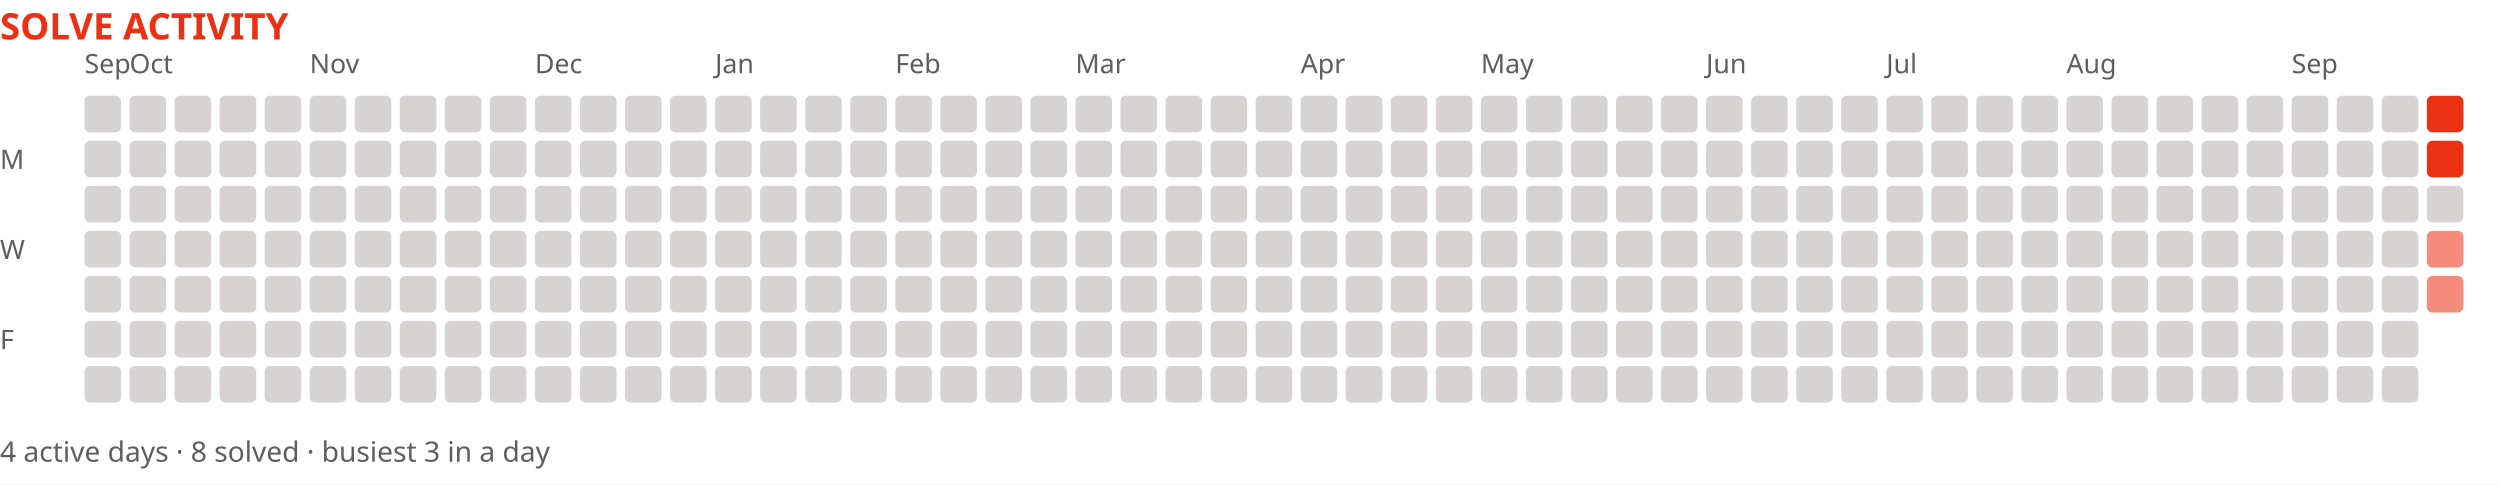
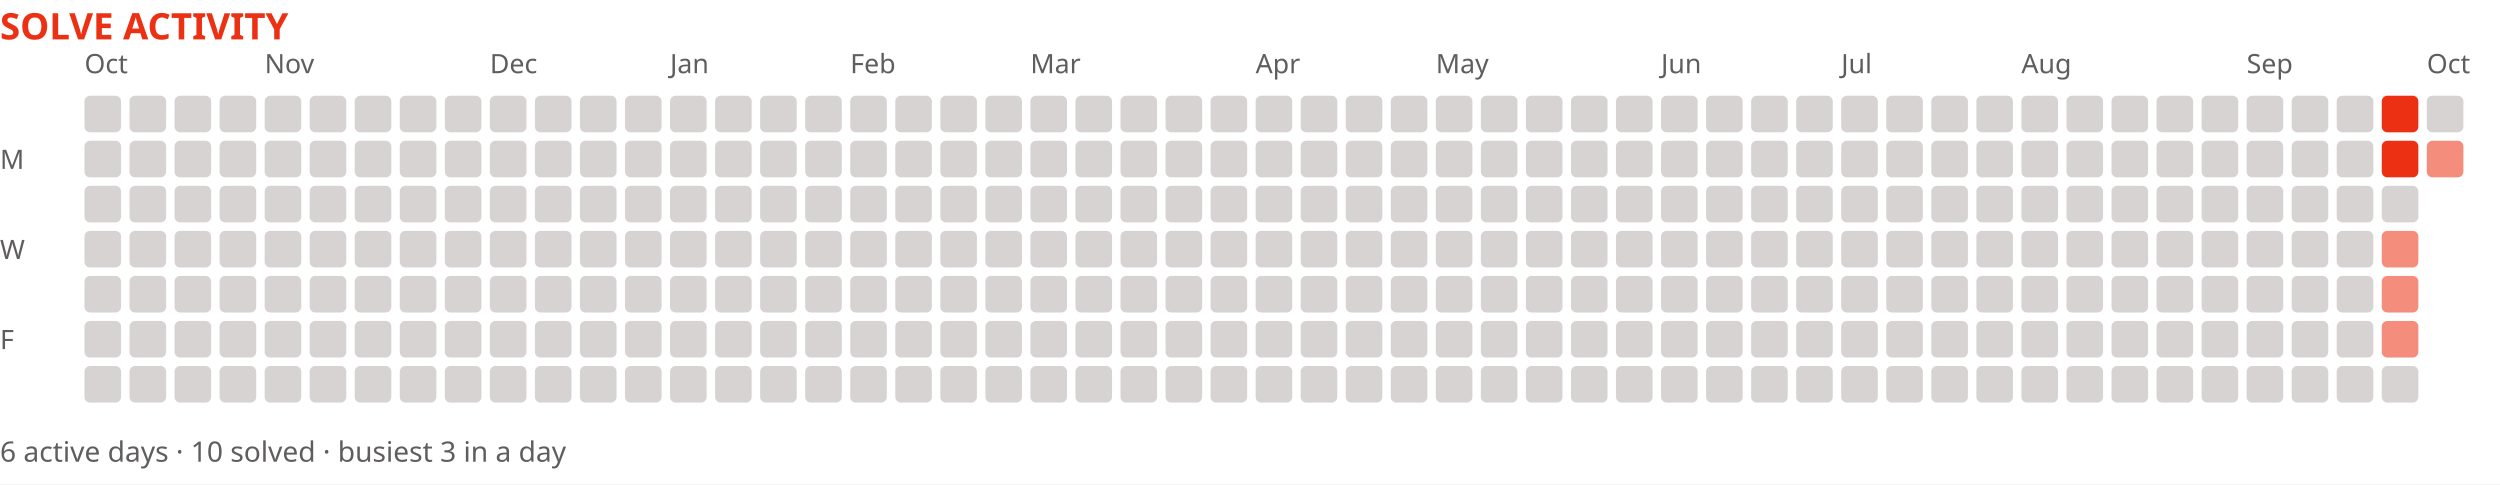
<svg xmlns="http://www.w3.org/2000/svg" width="888" height="172" viewBox="0 0 888 172" role="img" aria-label="Solve activity over the last year">
  <rect width="888" height="172" fill="#ffffff" />
  <text x="0" y="14" font-family="system-ui,sans-serif" font-size="13" font-weight="700" fill="#ec3013">SOLVE ACTIVITY</text>
-   <text x="30" y="26" font-family="system-ui,sans-serif" font-size="9.5" fill="#605d5d">Sep</text>
-   <text x="46" y="26" font-family="system-ui,sans-serif" font-size="9.5" fill="#605d5d">Oct</text>
-   <text x="110" y="26" font-family="system-ui,sans-serif" font-size="9.5" fill="#605d5d">Nov</text>
-   <text x="190" y="26" font-family="system-ui,sans-serif" font-size="9.5" fill="#605d5d">Dec</text>
-   <text x="254" y="26" font-family="system-ui,sans-serif" font-size="9.5" fill="#605d5d">Jan</text>
-   <text x="318" y="26" font-family="system-ui,sans-serif" font-size="9.5" fill="#605d5d">Feb</text>
-   <text x="382" y="26" font-family="system-ui,sans-serif" font-size="9.5" fill="#605d5d">Mar</text>
-   <text x="462" y="26" font-family="system-ui,sans-serif" font-size="9.5" fill="#605d5d">Apr</text>
-   <text x="526" y="26" font-family="system-ui,sans-serif" font-size="9.5" fill="#605d5d">May</text>
-   <text x="606" y="26" font-family="system-ui,sans-serif" font-size="9.5" fill="#605d5d">Jun</text>
-   <text x="670" y="26" font-family="system-ui,sans-serif" font-size="9.5" fill="#605d5d">Jul</text>
-   <text x="734" y="26" font-family="system-ui,sans-serif" font-size="9.5" fill="#605d5d">Aug</text>
-   <text x="814" y="26" font-family="system-ui,sans-serif" font-size="9.5" fill="#605d5d">Sep</text>
+   <text x="30" y="26" font-family="system-ui,sans-serif" font-size="9.5" fill="#605d5d">Oct</text>
+   <text x="94" y="26" font-family="system-ui,sans-serif" font-size="9.5" fill="#605d5d">Nov</text>
+   <text x="174" y="26" font-family="system-ui,sans-serif" font-size="9.5" fill="#605d5d">Dec</text>
+   <text x="238" y="26" font-family="system-ui,sans-serif" font-size="9.5" fill="#605d5d">Jan</text>
+   <text x="302" y="26" font-family="system-ui,sans-serif" font-size="9.5" fill="#605d5d">Feb</text>
+   <text x="366" y="26" font-family="system-ui,sans-serif" font-size="9.5" fill="#605d5d">Mar</text>
+   <text x="446" y="26" font-family="system-ui,sans-serif" font-size="9.5" fill="#605d5d">Apr</text>
+   <text x="510" y="26" font-family="system-ui,sans-serif" font-size="9.5" fill="#605d5d">May</text>
+   <text x="590" y="26" font-family="system-ui,sans-serif" font-size="9.5" fill="#605d5d">Jun</text>
+   <text x="654" y="26" font-family="system-ui,sans-serif" font-size="9.5" fill="#605d5d">Jul</text>
+   <text x="718" y="26" font-family="system-ui,sans-serif" font-size="9.5" fill="#605d5d">Aug</text>
+   <text x="798" y="26" font-family="system-ui,sans-serif" font-size="9.5" fill="#605d5d">Sep</text>
+   <text x="862" y="26" font-family="system-ui,sans-serif" font-size="9.5" fill="#605d5d">Oct</text>
  <text x="0" y="60" font-family="system-ui,sans-serif" font-size="9.5" fill="#605d5d">M</text>
  <text x="0" y="92" font-family="system-ui,sans-serif" font-size="9.5" fill="#605d5d">W</text>
  <text x="0" y="124" font-family="system-ui,sans-serif" font-size="9.5" fill="#605d5d">F</text>
  <rect x="30" y="34" width="13" height="13" fill="#d7d3d3" rx="2" />
  <rect x="30" y="50" width="13" height="13" fill="#d7d3d3" rx="2" />
  <rect x="30" y="66" width="13" height="13" fill="#d7d3d3" rx="2" />
  <rect x="30" y="82" width="13" height="13" fill="#d7d3d3" rx="2" />
  <rect x="30" y="98" width="13" height="13" fill="#d7d3d3" rx="2" />
  <rect x="30" y="114" width="13" height="13" fill="#d7d3d3" rx="2" />
  <rect x="30" y="130" width="13" height="13" fill="#d7d3d3" rx="2" />
  <rect x="46" y="34" width="13" height="13" fill="#d7d3d3" rx="2" />
  <rect x="46" y="50" width="13" height="13" fill="#d7d3d3" rx="2" />
  <rect x="46" y="66" width="13" height="13" fill="#d7d3d3" rx="2" />
  <rect x="46" y="82" width="13" height="13" fill="#d7d3d3" rx="2" />
  <rect x="46" y="98" width="13" height="13" fill="#d7d3d3" rx="2" />
  <rect x="46" y="114" width="13" height="13" fill="#d7d3d3" rx="2" />
  <rect x="46" y="130" width="13" height="13" fill="#d7d3d3" rx="2" />
  <rect x="62" y="34" width="13" height="13" fill="#d7d3d3" rx="2" />
  <rect x="62" y="50" width="13" height="13" fill="#d7d3d3" rx="2" />
  <rect x="62" y="66" width="13" height="13" fill="#d7d3d3" rx="2" />
  <rect x="62" y="82" width="13" height="13" fill="#d7d3d3" rx="2" />
  <rect x="62" y="98" width="13" height="13" fill="#d7d3d3" rx="2" />
  <rect x="62" y="114" width="13" height="13" fill="#d7d3d3" rx="2" />
  <rect x="62" y="130" width="13" height="13" fill="#d7d3d3" rx="2" />
  <rect x="78" y="34" width="13" height="13" fill="#d7d3d3" rx="2" />
  <rect x="78" y="50" width="13" height="13" fill="#d7d3d3" rx="2" />
  <rect x="78" y="66" width="13" height="13" fill="#d7d3d3" rx="2" />
  <rect x="78" y="82" width="13" height="13" fill="#d7d3d3" rx="2" />
  <rect x="78" y="98" width="13" height="13" fill="#d7d3d3" rx="2" />
  <rect x="78" y="114" width="13" height="13" fill="#d7d3d3" rx="2" />
  <rect x="78" y="130" width="13" height="13" fill="#d7d3d3" rx="2" />
  <rect x="94" y="34" width="13" height="13" fill="#d7d3d3" rx="2" />
  <rect x="94" y="50" width="13" height="13" fill="#d7d3d3" rx="2" />
  <rect x="94" y="66" width="13" height="13" fill="#d7d3d3" rx="2" />
  <rect x="94" y="82" width="13" height="13" fill="#d7d3d3" rx="2" />
  <rect x="94" y="98" width="13" height="13" fill="#d7d3d3" rx="2" />
  <rect x="94" y="114" width="13" height="13" fill="#d7d3d3" rx="2" />
  <rect x="94" y="130" width="13" height="13" fill="#d7d3d3" rx="2" />
  <rect x="110" y="34" width="13" height="13" fill="#d7d3d3" rx="2" />
  <rect x="110" y="50" width="13" height="13" fill="#d7d3d3" rx="2" />
  <rect x="110" y="66" width="13" height="13" fill="#d7d3d3" rx="2" />
  <rect x="110" y="82" width="13" height="13" fill="#d7d3d3" rx="2" />
  <rect x="110" y="98" width="13" height="13" fill="#d7d3d3" rx="2" />
  <rect x="110" y="114" width="13" height="13" fill="#d7d3d3" rx="2" />
  <rect x="110" y="130" width="13" height="13" fill="#d7d3d3" rx="2" />
  <rect x="126" y="34" width="13" height="13" fill="#d7d3d3" rx="2" />
  <rect x="126" y="50" width="13" height="13" fill="#d7d3d3" rx="2" />
  <rect x="126" y="66" width="13" height="13" fill="#d7d3d3" rx="2" />
  <rect x="126" y="82" width="13" height="13" fill="#d7d3d3" rx="2" />
  <rect x="126" y="98" width="13" height="13" fill="#d7d3d3" rx="2" />
  <rect x="126" y="114" width="13" height="13" fill="#d7d3d3" rx="2" />
  <rect x="126" y="130" width="13" height="13" fill="#d7d3d3" rx="2" />
  <rect x="142" y="34" width="13" height="13" fill="#d7d3d3" rx="2" />
  <rect x="142" y="50" width="13" height="13" fill="#d7d3d3" rx="2" />
  <rect x="142" y="66" width="13" height="13" fill="#d7d3d3" rx="2" />
  <rect x="142" y="82" width="13" height="13" fill="#d7d3d3" rx="2" />
  <rect x="142" y="98" width="13" height="13" fill="#d7d3d3" rx="2" />
  <rect x="142" y="114" width="13" height="13" fill="#d7d3d3" rx="2" />
  <rect x="142" y="130" width="13" height="13" fill="#d7d3d3" rx="2" />
  <rect x="158" y="34" width="13" height="13" fill="#d7d3d3" rx="2" />
  <rect x="158" y="50" width="13" height="13" fill="#d7d3d3" rx="2" />
  <rect x="158" y="66" width="13" height="13" fill="#d7d3d3" rx="2" />
  <rect x="158" y="82" width="13" height="13" fill="#d7d3d3" rx="2" />
  <rect x="158" y="98" width="13" height="13" fill="#d7d3d3" rx="2" />
  <rect x="158" y="114" width="13" height="13" fill="#d7d3d3" rx="2" />
  <rect x="158" y="130" width="13" height="13" fill="#d7d3d3" rx="2" />
  <rect x="174" y="34" width="13" height="13" fill="#d7d3d3" rx="2" />
  <rect x="174" y="50" width="13" height="13" fill="#d7d3d3" rx="2" />
  <rect x="174" y="66" width="13" height="13" fill="#d7d3d3" rx="2" />
  <rect x="174" y="82" width="13" height="13" fill="#d7d3d3" rx="2" />
  <rect x="174" y="98" width="13" height="13" fill="#d7d3d3" rx="2" />
  <rect x="174" y="114" width="13" height="13" fill="#d7d3d3" rx="2" />
  <rect x="174" y="130" width="13" height="13" fill="#d7d3d3" rx="2" />
  <rect x="190" y="34" width="13" height="13" fill="#d7d3d3" rx="2" />
  <rect x="190" y="50" width="13" height="13" fill="#d7d3d3" rx="2" />
  <rect x="190" y="66" width="13" height="13" fill="#d7d3d3" rx="2" />
  <rect x="190" y="82" width="13" height="13" fill="#d7d3d3" rx="2" />
  <rect x="190" y="98" width="13" height="13" fill="#d7d3d3" rx="2" />
  <rect x="190" y="114" width="13" height="13" fill="#d7d3d3" rx="2" />
  <rect x="190" y="130" width="13" height="13" fill="#d7d3d3" rx="2" />
  <rect x="206" y="34" width="13" height="13" fill="#d7d3d3" rx="2" />
  <rect x="206" y="50" width="13" height="13" fill="#d7d3d3" rx="2" />
  <rect x="206" y="66" width="13" height="13" fill="#d7d3d3" rx="2" />
  <rect x="206" y="82" width="13" height="13" fill="#d7d3d3" rx="2" />
  <rect x="206" y="98" width="13" height="13" fill="#d7d3d3" rx="2" />
  <rect x="206" y="114" width="13" height="13" fill="#d7d3d3" rx="2" />
  <rect x="206" y="130" width="13" height="13" fill="#d7d3d3" rx="2" />
  <rect x="222" y="34" width="13" height="13" fill="#d7d3d3" rx="2" />
  <rect x="222" y="50" width="13" height="13" fill="#d7d3d3" rx="2" />
  <rect x="222" y="66" width="13" height="13" fill="#d7d3d3" rx="2" />
  <rect x="222" y="82" width="13" height="13" fill="#d7d3d3" rx="2" />
  <rect x="222" y="98" width="13" height="13" fill="#d7d3d3" rx="2" />
  <rect x="222" y="114" width="13" height="13" fill="#d7d3d3" rx="2" />
  <rect x="222" y="130" width="13" height="13" fill="#d7d3d3" rx="2" />
  <rect x="238" y="34" width="13" height="13" fill="#d7d3d3" rx="2" />
  <rect x="238" y="50" width="13" height="13" fill="#d7d3d3" rx="2" />
  <rect x="238" y="66" width="13" height="13" fill="#d7d3d3" rx="2" />
  <rect x="238" y="82" width="13" height="13" fill="#d7d3d3" rx="2" />
  <rect x="238" y="98" width="13" height="13" fill="#d7d3d3" rx="2" />
  <rect x="238" y="114" width="13" height="13" fill="#d7d3d3" rx="2" />
  <rect x="238" y="130" width="13" height="13" fill="#d7d3d3" rx="2" />
  <rect x="254" y="34" width="13" height="13" fill="#d7d3d3" rx="2" />
  <rect x="254" y="50" width="13" height="13" fill="#d7d3d3" rx="2" />
  <rect x="254" y="66" width="13" height="13" fill="#d7d3d3" rx="2" />
  <rect x="254" y="82" width="13" height="13" fill="#d7d3d3" rx="2" />
  <rect x="254" y="98" width="13" height="13" fill="#d7d3d3" rx="2" />
  <rect x="254" y="114" width="13" height="13" fill="#d7d3d3" rx="2" />
  <rect x="254" y="130" width="13" height="13" fill="#d7d3d3" rx="2" />
  <rect x="270" y="34" width="13" height="13" fill="#d7d3d3" rx="2" />
  <rect x="270" y="50" width="13" height="13" fill="#d7d3d3" rx="2" />
  <rect x="270" y="66" width="13" height="13" fill="#d7d3d3" rx="2" />
  <rect x="270" y="82" width="13" height="13" fill="#d7d3d3" rx="2" />
  <rect x="270" y="98" width="13" height="13" fill="#d7d3d3" rx="2" />
  <rect x="270" y="114" width="13" height="13" fill="#d7d3d3" rx="2" />
  <rect x="270" y="130" width="13" height="13" fill="#d7d3d3" rx="2" />
  <rect x="286" y="34" width="13" height="13" fill="#d7d3d3" rx="2" />
  <rect x="286" y="50" width="13" height="13" fill="#d7d3d3" rx="2" />
  <rect x="286" y="66" width="13" height="13" fill="#d7d3d3" rx="2" />
  <rect x="286" y="82" width="13" height="13" fill="#d7d3d3" rx="2" />
  <rect x="286" y="98" width="13" height="13" fill="#d7d3d3" rx="2" />
  <rect x="286" y="114" width="13" height="13" fill="#d7d3d3" rx="2" />
  <rect x="286" y="130" width="13" height="13" fill="#d7d3d3" rx="2" />
  <rect x="302" y="34" width="13" height="13" fill="#d7d3d3" rx="2" />
  <rect x="302" y="50" width="13" height="13" fill="#d7d3d3" rx="2" />
  <rect x="302" y="66" width="13" height="13" fill="#d7d3d3" rx="2" />
  <rect x="302" y="82" width="13" height="13" fill="#d7d3d3" rx="2" />
  <rect x="302" y="98" width="13" height="13" fill="#d7d3d3" rx="2" />
  <rect x="302" y="114" width="13" height="13" fill="#d7d3d3" rx="2" />
  <rect x="302" y="130" width="13" height="13" fill="#d7d3d3" rx="2" />
  <rect x="318" y="34" width="13" height="13" fill="#d7d3d3" rx="2" />
  <rect x="318" y="50" width="13" height="13" fill="#d7d3d3" rx="2" />
  <rect x="318" y="66" width="13" height="13" fill="#d7d3d3" rx="2" />
  <rect x="318" y="82" width="13" height="13" fill="#d7d3d3" rx="2" />
  <rect x="318" y="98" width="13" height="13" fill="#d7d3d3" rx="2" />
  <rect x="318" y="114" width="13" height="13" fill="#d7d3d3" rx="2" />
  <rect x="318" y="130" width="13" height="13" fill="#d7d3d3" rx="2" />
  <rect x="334" y="34" width="13" height="13" fill="#d7d3d3" rx="2" />
  <rect x="334" y="50" width="13" height="13" fill="#d7d3d3" rx="2" />
  <rect x="334" y="66" width="13" height="13" fill="#d7d3d3" rx="2" />
  <rect x="334" y="82" width="13" height="13" fill="#d7d3d3" rx="2" />
  <rect x="334" y="98" width="13" height="13" fill="#d7d3d3" rx="2" />
  <rect x="334" y="114" width="13" height="13" fill="#d7d3d3" rx="2" />
  <rect x="334" y="130" width="13" height="13" fill="#d7d3d3" rx="2" />
  <rect x="350" y="34" width="13" height="13" fill="#d7d3d3" rx="2" />
  <rect x="350" y="50" width="13" height="13" fill="#d7d3d3" rx="2" />
  <rect x="350" y="66" width="13" height="13" fill="#d7d3d3" rx="2" />
  <rect x="350" y="82" width="13" height="13" fill="#d7d3d3" rx="2" />
  <rect x="350" y="98" width="13" height="13" fill="#d7d3d3" rx="2" />
  <rect x="350" y="114" width="13" height="13" fill="#d7d3d3" rx="2" />
  <rect x="350" y="130" width="13" height="13" fill="#d7d3d3" rx="2" />
  <rect x="366" y="34" width="13" height="13" fill="#d7d3d3" rx="2" />
  <rect x="366" y="50" width="13" height="13" fill="#d7d3d3" rx="2" />
  <rect x="366" y="66" width="13" height="13" fill="#d7d3d3" rx="2" />
  <rect x="366" y="82" width="13" height="13" fill="#d7d3d3" rx="2" />
  <rect x="366" y="98" width="13" height="13" fill="#d7d3d3" rx="2" />
  <rect x="366" y="114" width="13" height="13" fill="#d7d3d3" rx="2" />
  <rect x="366" y="130" width="13" height="13" fill="#d7d3d3" rx="2" />
  <rect x="382" y="34" width="13" height="13" fill="#d7d3d3" rx="2" />
  <rect x="382" y="50" width="13" height="13" fill="#d7d3d3" rx="2" />
  <rect x="382" y="66" width="13" height="13" fill="#d7d3d3" rx="2" />
  <rect x="382" y="82" width="13" height="13" fill="#d7d3d3" rx="2" />
  <rect x="382" y="98" width="13" height="13" fill="#d7d3d3" rx="2" />
  <rect x="382" y="114" width="13" height="13" fill="#d7d3d3" rx="2" />
  <rect x="382" y="130" width="13" height="13" fill="#d7d3d3" rx="2" />
  <rect x="398" y="34" width="13" height="13" fill="#d7d3d3" rx="2" />
  <rect x="398" y="50" width="13" height="13" fill="#d7d3d3" rx="2" />
  <rect x="398" y="66" width="13" height="13" fill="#d7d3d3" rx="2" />
  <rect x="398" y="82" width="13" height="13" fill="#d7d3d3" rx="2" />
  <rect x="398" y="98" width="13" height="13" fill="#d7d3d3" rx="2" />
  <rect x="398" y="114" width="13" height="13" fill="#d7d3d3" rx="2" />
  <rect x="398" y="130" width="13" height="13" fill="#d7d3d3" rx="2" />
  <rect x="414" y="34" width="13" height="13" fill="#d7d3d3" rx="2" />
  <rect x="414" y="50" width="13" height="13" fill="#d7d3d3" rx="2" />
  <rect x="414" y="66" width="13" height="13" fill="#d7d3d3" rx="2" />
  <rect x="414" y="82" width="13" height="13" fill="#d7d3d3" rx="2" />
  <rect x="414" y="98" width="13" height="13" fill="#d7d3d3" rx="2" />
  <rect x="414" y="114" width="13" height="13" fill="#d7d3d3" rx="2" />
  <rect x="414" y="130" width="13" height="13" fill="#d7d3d3" rx="2" />
  <rect x="430" y="34" width="13" height="13" fill="#d7d3d3" rx="2" />
  <rect x="430" y="50" width="13" height="13" fill="#d7d3d3" rx="2" />
  <rect x="430" y="66" width="13" height="13" fill="#d7d3d3" rx="2" />
  <rect x="430" y="82" width="13" height="13" fill="#d7d3d3" rx="2" />
  <rect x="430" y="98" width="13" height="13" fill="#d7d3d3" rx="2" />
  <rect x="430" y="114" width="13" height="13" fill="#d7d3d3" rx="2" />
  <rect x="430" y="130" width="13" height="13" fill="#d7d3d3" rx="2" />
  <rect x="446" y="34" width="13" height="13" fill="#d7d3d3" rx="2" />
  <rect x="446" y="50" width="13" height="13" fill="#d7d3d3" rx="2" />
  <rect x="446" y="66" width="13" height="13" fill="#d7d3d3" rx="2" />
  <rect x="446" y="82" width="13" height="13" fill="#d7d3d3" rx="2" />
  <rect x="446" y="98" width="13" height="13" fill="#d7d3d3" rx="2" />
  <rect x="446" y="114" width="13" height="13" fill="#d7d3d3" rx="2" />
  <rect x="446" y="130" width="13" height="13" fill="#d7d3d3" rx="2" />
  <rect x="462" y="34" width="13" height="13" fill="#d7d3d3" rx="2" />
  <rect x="462" y="50" width="13" height="13" fill="#d7d3d3" rx="2" />
  <rect x="462" y="66" width="13" height="13" fill="#d7d3d3" rx="2" />
  <rect x="462" y="82" width="13" height="13" fill="#d7d3d3" rx="2" />
  <rect x="462" y="98" width="13" height="13" fill="#d7d3d3" rx="2" />
  <rect x="462" y="114" width="13" height="13" fill="#d7d3d3" rx="2" />
  <rect x="462" y="130" width="13" height="13" fill="#d7d3d3" rx="2" />
  <rect x="478" y="34" width="13" height="13" fill="#d7d3d3" rx="2" />
  <rect x="478" y="50" width="13" height="13" fill="#d7d3d3" rx="2" />
  <rect x="478" y="66" width="13" height="13" fill="#d7d3d3" rx="2" />
  <rect x="478" y="82" width="13" height="13" fill="#d7d3d3" rx="2" />
  <rect x="478" y="98" width="13" height="13" fill="#d7d3d3" rx="2" />
  <rect x="478" y="114" width="13" height="13" fill="#d7d3d3" rx="2" />
  <rect x="478" y="130" width="13" height="13" fill="#d7d3d3" rx="2" />
  <rect x="494" y="34" width="13" height="13" fill="#d7d3d3" rx="2" />
  <rect x="494" y="50" width="13" height="13" fill="#d7d3d3" rx="2" />
  <rect x="494" y="66" width="13" height="13" fill="#d7d3d3" rx="2" />
  <rect x="494" y="82" width="13" height="13" fill="#d7d3d3" rx="2" />
  <rect x="494" y="98" width="13" height="13" fill="#d7d3d3" rx="2" />
  <rect x="494" y="114" width="13" height="13" fill="#d7d3d3" rx="2" />
  <rect x="494" y="130" width="13" height="13" fill="#d7d3d3" rx="2" />
  <rect x="510" y="34" width="13" height="13" fill="#d7d3d3" rx="2" />
  <rect x="510" y="50" width="13" height="13" fill="#d7d3d3" rx="2" />
  <rect x="510" y="66" width="13" height="13" fill="#d7d3d3" rx="2" />
  <rect x="510" y="82" width="13" height="13" fill="#d7d3d3" rx="2" />
  <rect x="510" y="98" width="13" height="13" fill="#d7d3d3" rx="2" />
  <rect x="510" y="114" width="13" height="13" fill="#d7d3d3" rx="2" />
  <rect x="510" y="130" width="13" height="13" fill="#d7d3d3" rx="2" />
  <rect x="526" y="34" width="13" height="13" fill="#d7d3d3" rx="2" />
  <rect x="526" y="50" width="13" height="13" fill="#d7d3d3" rx="2" />
  <rect x="526" y="66" width="13" height="13" fill="#d7d3d3" rx="2" />
  <rect x="526" y="82" width="13" height="13" fill="#d7d3d3" rx="2" />
  <rect x="526" y="98" width="13" height="13" fill="#d7d3d3" rx="2" />
  <rect x="526" y="114" width="13" height="13" fill="#d7d3d3" rx="2" />
  <rect x="526" y="130" width="13" height="13" fill="#d7d3d3" rx="2" />
  <rect x="542" y="34" width="13" height="13" fill="#d7d3d3" rx="2" />
  <rect x="542" y="50" width="13" height="13" fill="#d7d3d3" rx="2" />
  <rect x="542" y="66" width="13" height="13" fill="#d7d3d3" rx="2" />
  <rect x="542" y="82" width="13" height="13" fill="#d7d3d3" rx="2" />
  <rect x="542" y="98" width="13" height="13" fill="#d7d3d3" rx="2" />
  <rect x="542" y="114" width="13" height="13" fill="#d7d3d3" rx="2" />
  <rect x="542" y="130" width="13" height="13" fill="#d7d3d3" rx="2" />
  <rect x="558" y="34" width="13" height="13" fill="#d7d3d3" rx="2" />
  <rect x="558" y="50" width="13" height="13" fill="#d7d3d3" rx="2" />
  <rect x="558" y="66" width="13" height="13" fill="#d7d3d3" rx="2" />
  <rect x="558" y="82" width="13" height="13" fill="#d7d3d3" rx="2" />
  <rect x="558" y="98" width="13" height="13" fill="#d7d3d3" rx="2" />
  <rect x="558" y="114" width="13" height="13" fill="#d7d3d3" rx="2" />
  <rect x="558" y="130" width="13" height="13" fill="#d7d3d3" rx="2" />
  <rect x="574" y="34" width="13" height="13" fill="#d7d3d3" rx="2" />
  <rect x="574" y="50" width="13" height="13" fill="#d7d3d3" rx="2" />
  <rect x="574" y="66" width="13" height="13" fill="#d7d3d3" rx="2" />
  <rect x="574" y="82" width="13" height="13" fill="#d7d3d3" rx="2" />
  <rect x="574" y="98" width="13" height="13" fill="#d7d3d3" rx="2" />
  <rect x="574" y="114" width="13" height="13" fill="#d7d3d3" rx="2" />
  <rect x="574" y="130" width="13" height="13" fill="#d7d3d3" rx="2" />
  <rect x="590" y="34" width="13" height="13" fill="#d7d3d3" rx="2" />
  <rect x="590" y="50" width="13" height="13" fill="#d7d3d3" rx="2" />
  <rect x="590" y="66" width="13" height="13" fill="#d7d3d3" rx="2" />
  <rect x="590" y="82" width="13" height="13" fill="#d7d3d3" rx="2" />
  <rect x="590" y="98" width="13" height="13" fill="#d7d3d3" rx="2" />
  <rect x="590" y="114" width="13" height="13" fill="#d7d3d3" rx="2" />
  <rect x="590" y="130" width="13" height="13" fill="#d7d3d3" rx="2" />
  <rect x="606" y="34" width="13" height="13" fill="#d7d3d3" rx="2" />
  <rect x="606" y="50" width="13" height="13" fill="#d7d3d3" rx="2" />
  <rect x="606" y="66" width="13" height="13" fill="#d7d3d3" rx="2" />
  <rect x="606" y="82" width="13" height="13" fill="#d7d3d3" rx="2" />
  <rect x="606" y="98" width="13" height="13" fill="#d7d3d3" rx="2" />
  <rect x="606" y="114" width="13" height="13" fill="#d7d3d3" rx="2" />
  <rect x="606" y="130" width="13" height="13" fill="#d7d3d3" rx="2" />
  <rect x="622" y="34" width="13" height="13" fill="#d7d3d3" rx="2" />
  <rect x="622" y="50" width="13" height="13" fill="#d7d3d3" rx="2" />
  <rect x="622" y="66" width="13" height="13" fill="#d7d3d3" rx="2" />
  <rect x="622" y="82" width="13" height="13" fill="#d7d3d3" rx="2" />
  <rect x="622" y="98" width="13" height="13" fill="#d7d3d3" rx="2" />
  <rect x="622" y="114" width="13" height="13" fill="#d7d3d3" rx="2" />
  <rect x="622" y="130" width="13" height="13" fill="#d7d3d3" rx="2" />
  <rect x="638" y="34" width="13" height="13" fill="#d7d3d3" rx="2" />
  <rect x="638" y="50" width="13" height="13" fill="#d7d3d3" rx="2" />
  <rect x="638" y="66" width="13" height="13" fill="#d7d3d3" rx="2" />
  <rect x="638" y="82" width="13" height="13" fill="#d7d3d3" rx="2" />
  <rect x="638" y="98" width="13" height="13" fill="#d7d3d3" rx="2" />
  <rect x="638" y="114" width="13" height="13" fill="#d7d3d3" rx="2" />
  <rect x="638" y="130" width="13" height="13" fill="#d7d3d3" rx="2" />
  <rect x="654" y="34" width="13" height="13" fill="#d7d3d3" rx="2" />
  <rect x="654" y="50" width="13" height="13" fill="#d7d3d3" rx="2" />
  <rect x="654" y="66" width="13" height="13" fill="#d7d3d3" rx="2" />
  <rect x="654" y="82" width="13" height="13" fill="#d7d3d3" rx="2" />
  <rect x="654" y="98" width="13" height="13" fill="#d7d3d3" rx="2" />
  <rect x="654" y="114" width="13" height="13" fill="#d7d3d3" rx="2" />
  <rect x="654" y="130" width="13" height="13" fill="#d7d3d3" rx="2" />
  <rect x="670" y="34" width="13" height="13" fill="#d7d3d3" rx="2" />
  <rect x="670" y="50" width="13" height="13" fill="#d7d3d3" rx="2" />
  <rect x="670" y="66" width="13" height="13" fill="#d7d3d3" rx="2" />
  <rect x="670" y="82" width="13" height="13" fill="#d7d3d3" rx="2" />
  <rect x="670" y="98" width="13" height="13" fill="#d7d3d3" rx="2" />
  <rect x="670" y="114" width="13" height="13" fill="#d7d3d3" rx="2" />
  <rect x="670" y="130" width="13" height="13" fill="#d7d3d3" rx="2" />
  <rect x="686" y="34" width="13" height="13" fill="#d7d3d3" rx="2" />
  <rect x="686" y="50" width="13" height="13" fill="#d7d3d3" rx="2" />
  <rect x="686" y="66" width="13" height="13" fill="#d7d3d3" rx="2" />
  <rect x="686" y="82" width="13" height="13" fill="#d7d3d3" rx="2" />
  <rect x="686" y="98" width="13" height="13" fill="#d7d3d3" rx="2" />
  <rect x="686" y="114" width="13" height="13" fill="#d7d3d3" rx="2" />
  <rect x="686" y="130" width="13" height="13" fill="#d7d3d3" rx="2" />
  <rect x="702" y="34" width="13" height="13" fill="#d7d3d3" rx="2" />
  <rect x="702" y="50" width="13" height="13" fill="#d7d3d3" rx="2" />
  <rect x="702" y="66" width="13" height="13" fill="#d7d3d3" rx="2" />
  <rect x="702" y="82" width="13" height="13" fill="#d7d3d3" rx="2" />
  <rect x="702" y="98" width="13" height="13" fill="#d7d3d3" rx="2" />
  <rect x="702" y="114" width="13" height="13" fill="#d7d3d3" rx="2" />
  <rect x="702" y="130" width="13" height="13" fill="#d7d3d3" rx="2" />
  <rect x="718" y="34" width="13" height="13" fill="#d7d3d3" rx="2" />
  <rect x="718" y="50" width="13" height="13" fill="#d7d3d3" rx="2" />
  <rect x="718" y="66" width="13" height="13" fill="#d7d3d3" rx="2" />
  <rect x="718" y="82" width="13" height="13" fill="#d7d3d3" rx="2" />
  <rect x="718" y="98" width="13" height="13" fill="#d7d3d3" rx="2" />
  <rect x="718" y="114" width="13" height="13" fill="#d7d3d3" rx="2" />
  <rect x="718" y="130" width="13" height="13" fill="#d7d3d3" rx="2" />
  <rect x="734" y="34" width="13" height="13" fill="#d7d3d3" rx="2" />
  <rect x="734" y="50" width="13" height="13" fill="#d7d3d3" rx="2" />
  <rect x="734" y="66" width="13" height="13" fill="#d7d3d3" rx="2" />
  <rect x="734" y="82" width="13" height="13" fill="#d7d3d3" rx="2" />
  <rect x="734" y="98" width="13" height="13" fill="#d7d3d3" rx="2" />
  <rect x="734" y="114" width="13" height="13" fill="#d7d3d3" rx="2" />
  <rect x="734" y="130" width="13" height="13" fill="#d7d3d3" rx="2" />
  <rect x="750" y="34" width="13" height="13" fill="#d7d3d3" rx="2" />
  <rect x="750" y="50" width="13" height="13" fill="#d7d3d3" rx="2" />
  <rect x="750" y="66" width="13" height="13" fill="#d7d3d3" rx="2" />
  <rect x="750" y="82" width="13" height="13" fill="#d7d3d3" rx="2" />
  <rect x="750" y="98" width="13" height="13" fill="#d7d3d3" rx="2" />
  <rect x="750" y="114" width="13" height="13" fill="#d7d3d3" rx="2" />
  <rect x="750" y="130" width="13" height="13" fill="#d7d3d3" rx="2" />
  <rect x="766" y="34" width="13" height="13" fill="#d7d3d3" rx="2" />
  <rect x="766" y="50" width="13" height="13" fill="#d7d3d3" rx="2" />
  <rect x="766" y="66" width="13" height="13" fill="#d7d3d3" rx="2" />
  <rect x="766" y="82" width="13" height="13" fill="#d7d3d3" rx="2" />
  <rect x="766" y="98" width="13" height="13" fill="#d7d3d3" rx="2" />
  <rect x="766" y="114" width="13" height="13" fill="#d7d3d3" rx="2" />
  <rect x="766" y="130" width="13" height="13" fill="#d7d3d3" rx="2" />
  <rect x="782" y="34" width="13" height="13" fill="#d7d3d3" rx="2" />
  <rect x="782" y="50" width="13" height="13" fill="#d7d3d3" rx="2" />
  <rect x="782" y="66" width="13" height="13" fill="#d7d3d3" rx="2" />
  <rect x="782" y="82" width="13" height="13" fill="#d7d3d3" rx="2" />
  <rect x="782" y="98" width="13" height="13" fill="#d7d3d3" rx="2" />
  <rect x="782" y="114" width="13" height="13" fill="#d7d3d3" rx="2" />
  <rect x="782" y="130" width="13" height="13" fill="#d7d3d3" rx="2" />
  <rect x="798" y="34" width="13" height="13" fill="#d7d3d3" rx="2" />
  <rect x="798" y="50" width="13" height="13" fill="#d7d3d3" rx="2" />
  <rect x="798" y="66" width="13" height="13" fill="#d7d3d3" rx="2" />
  <rect x="798" y="82" width="13" height="13" fill="#d7d3d3" rx="2" />
  <rect x="798" y="98" width="13" height="13" fill="#d7d3d3" rx="2" />
  <rect x="798" y="114" width="13" height="13" fill="#d7d3d3" rx="2" />
  <rect x="798" y="130" width="13" height="13" fill="#d7d3d3" rx="2" />
  <rect x="814" y="34" width="13" height="13" fill="#d7d3d3" rx="2" />
  <rect x="814" y="50" width="13" height="13" fill="#d7d3d3" rx="2" />
  <rect x="814" y="66" width="13" height="13" fill="#d7d3d3" rx="2" />
  <rect x="814" y="82" width="13" height="13" fill="#d7d3d3" rx="2" />
  <rect x="814" y="98" width="13" height="13" fill="#d7d3d3" rx="2" />
  <rect x="814" y="114" width="13" height="13" fill="#d7d3d3" rx="2" />
  <rect x="814" y="130" width="13" height="13" fill="#d7d3d3" rx="2" />
  <rect x="830" y="34" width="13" height="13" fill="#d7d3d3" rx="2" />
  <rect x="830" y="50" width="13" height="13" fill="#d7d3d3" rx="2" />
  <rect x="830" y="66" width="13" height="13" fill="#d7d3d3" rx="2" />
  <rect x="830" y="82" width="13" height="13" fill="#d7d3d3" rx="2" />
  <rect x="830" y="98" width="13" height="13" fill="#d7d3d3" rx="2" />
  <rect x="830" y="114" width="13" height="13" fill="#d7d3d3" rx="2" />
  <rect x="830" y="130" width="13" height="13" fill="#d7d3d3" rx="2" />
-   <rect x="846" y="34" width="13" height="13" fill="#d7d3d3" rx="2" />
-   <rect x="846" y="50" width="13" height="13" fill="#d7d3d3" rx="2" />
+   <rect x="846" y="34" width="13" height="13" fill="#ec3013" rx="2" />
+   <rect x="846" y="50" width="13" height="13" fill="#ec3013" rx="2" />
  <rect x="846" y="66" width="13" height="13" fill="#d7d3d3" rx="2" />
-   <rect x="846" y="82" width="13" height="13" fill="#d7d3d3" rx="2" />
-   <rect x="846" y="98" width="13" height="13" fill="#d7d3d3" rx="2" />
-   <rect x="846" y="114" width="13" height="13" fill="#d7d3d3" rx="2" />
+   <rect x="846" y="82" width="13" height="13" fill="#ec30138c" rx="2" />
+   <rect x="846" y="98" width="13" height="13" fill="#ec30138c" rx="2" />
+   <rect x="846" y="114" width="13" height="13" fill="#ec30138c" rx="2" />
  <rect x="846" y="130" width="13" height="13" fill="#d7d3d3" rx="2" />
-   <rect x="862" y="34" width="13" height="13" fill="#ec3013" rx="2" />
-   <rect x="862" y="50" width="13" height="13" fill="#ec3013" rx="2" />
-   <rect x="862" y="66" width="13" height="13" fill="#d7d3d3" rx="2" />
-   <rect x="862" y="82" width="13" height="13" fill="#ec30138c" rx="2" />
-   <rect x="862" y="98" width="13" height="13" fill="#ec30138c" rx="2" />
-   <text x="0" y="164" font-family="system-ui,sans-serif" font-size="10" fill="#605d5d">4 active days · 8 solved · busiest 3 in a day</text>
+   <rect x="862" y="34" width="13" height="13" fill="#d7d3d3" rx="2" />
+   <rect x="862" y="50" width="13" height="13" fill="#ec30138c" rx="2" />
+   <text x="0" y="164" font-family="system-ui,sans-serif" font-size="10" fill="#605d5d">6 active days · 10 solved · busiest 3 in a day</text>
</svg>
